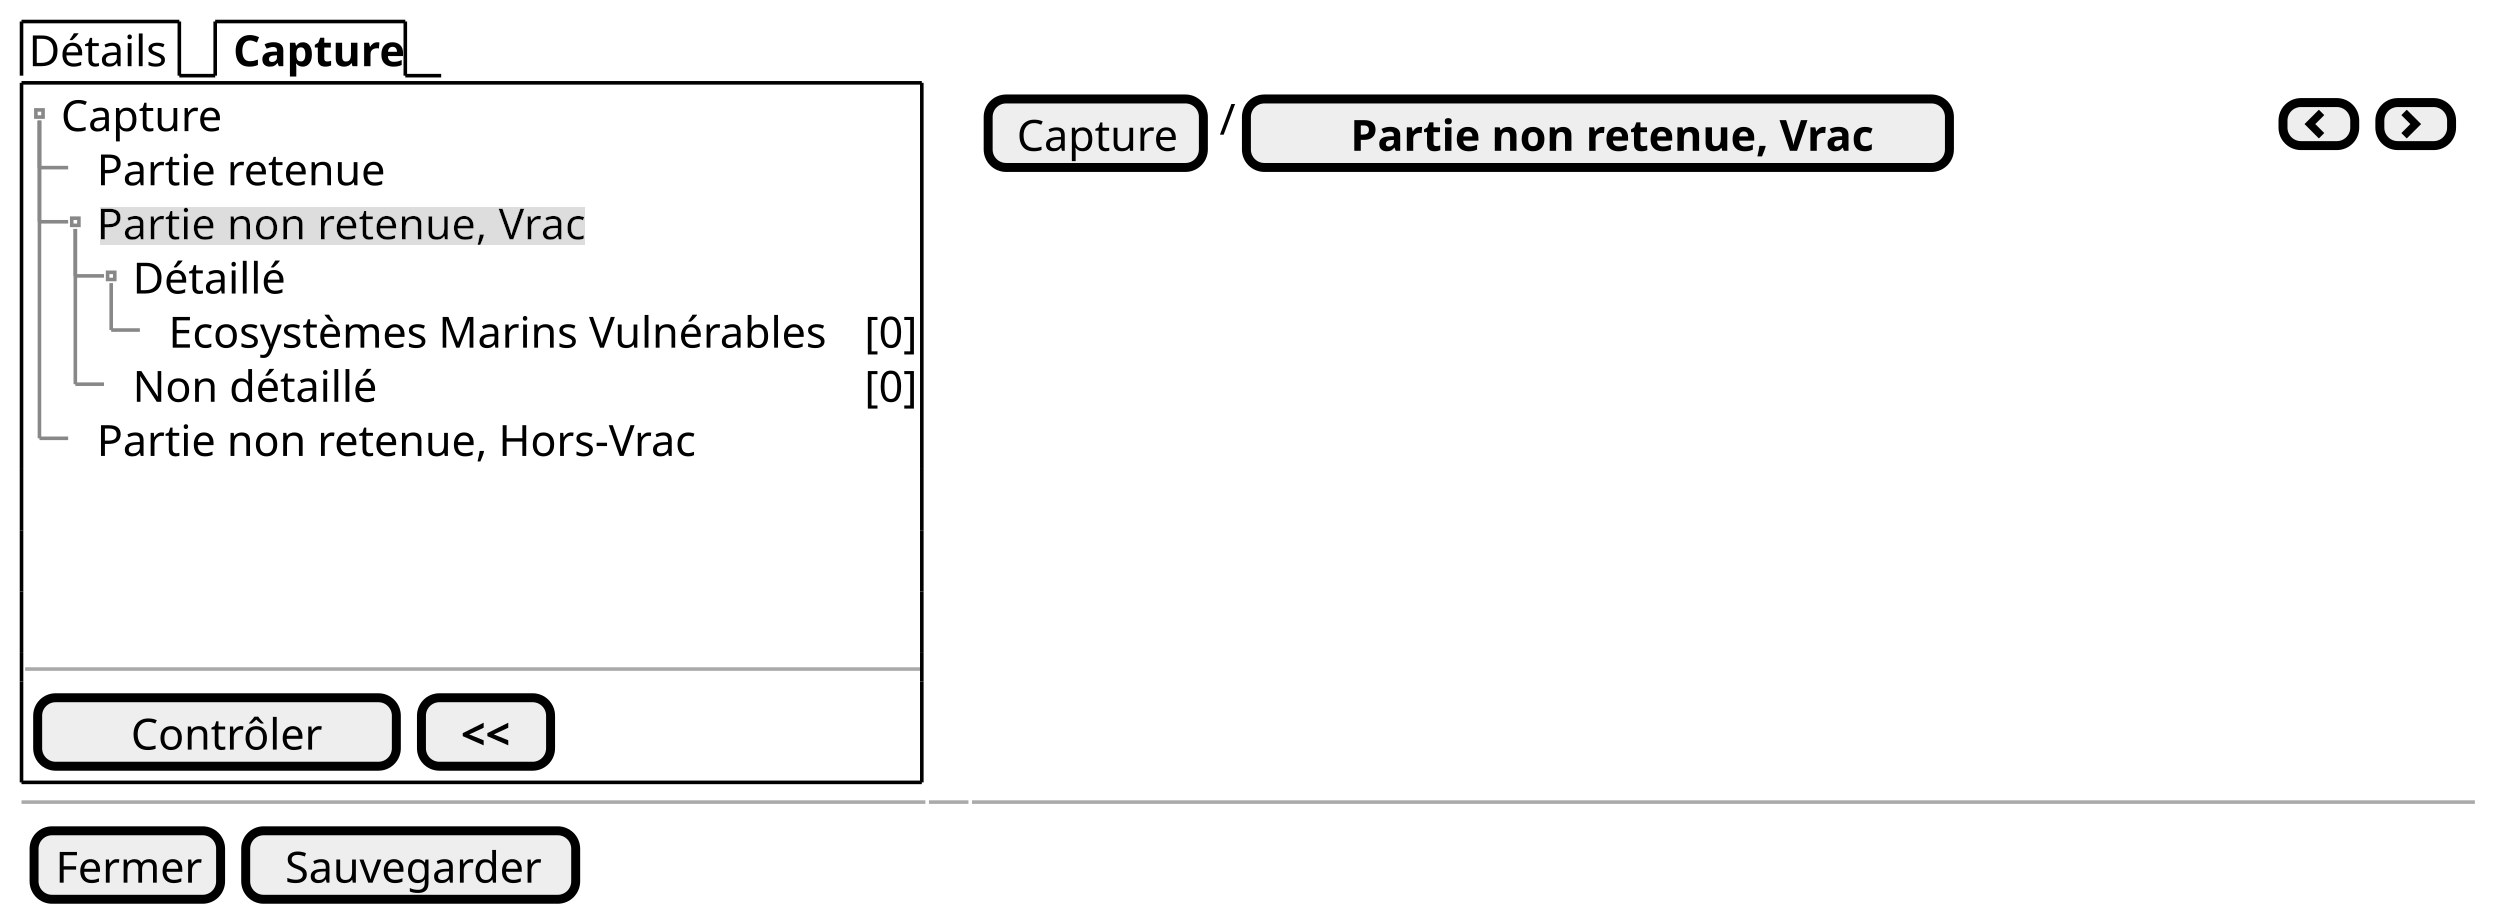
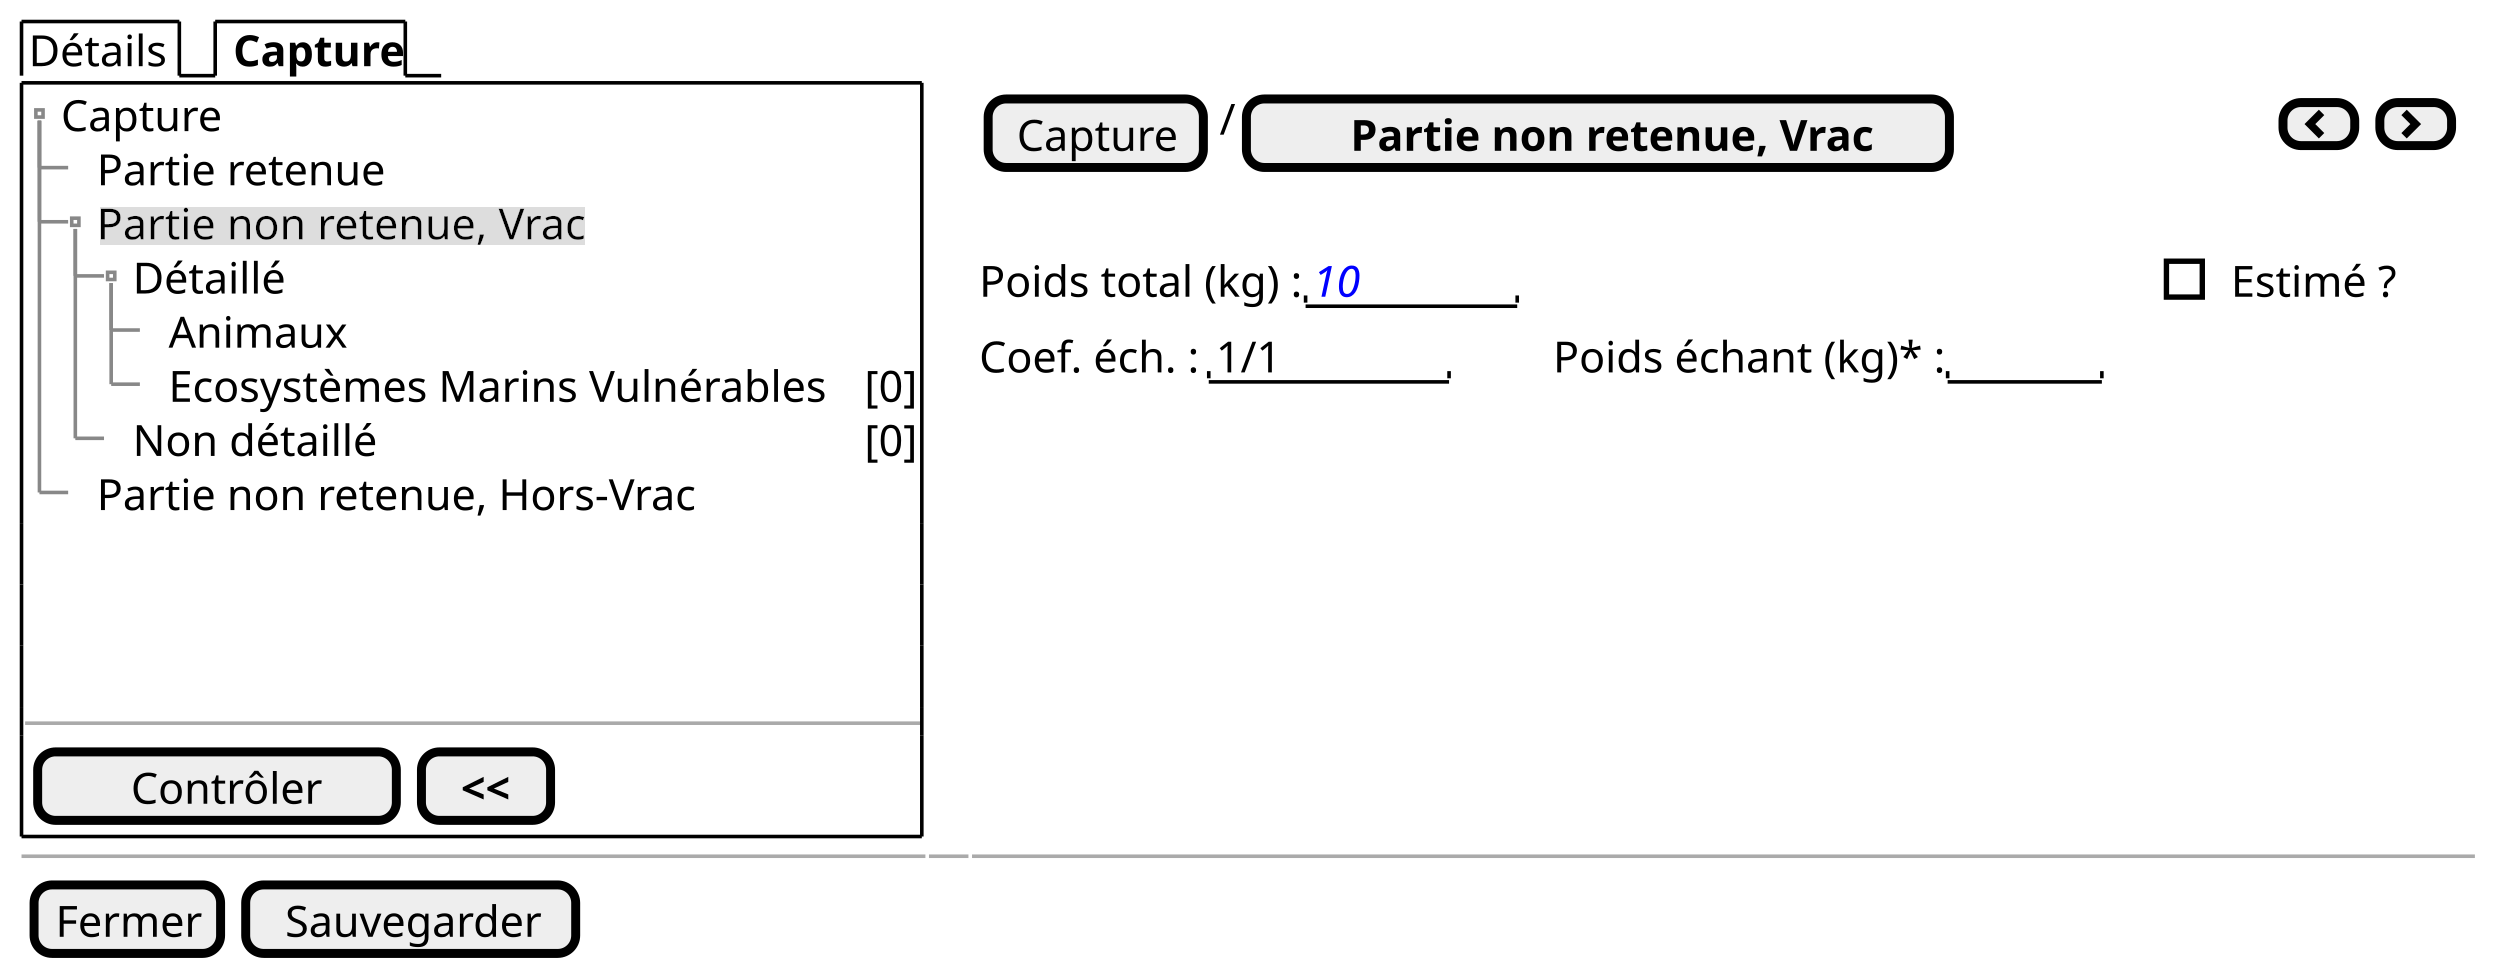
- <svg xmlns="http://www.w3.org/2000/svg" contentStyleType="text/css" height="256px" preserveAspectRatio="none" style="width:697px;height:256px;background:#FFFFFF;" version="1.1" viewBox="0 0 697 256" width="697px" zoomAndPan="magnify">
+ <svg xmlns="http://www.w3.org/2000/svg" contentStyleType="text/css" height="271px" preserveAspectRatio="none" style="width:697px;height:271px;background:#FFFFFF;" version="1.1" viewBox="0 0 697 271" width="697px" zoomAndPan="magnify">
  <defs>
-     <filter height="1" id="b1wqeinb5esmui0" width="1" x="0" y="0">
+     <filter height="1" id="b1g7dk8yb9v0av0" width="1" x="0" y="0">
      <feFlood flood-color="#DDDDDD" result="flood" />
      <feComposite in="SourceGraphic" in2="flood" operator="over" />
    </filter>
  </defs>
  <g>
    <text fill="#000000" font-family="sans-serif" font-size="12" lengthAdjust="spacing" textLength="39" x="8" y="18.457">Détails</text>
    <line style="stroke:#000000;stroke-width:1.0;" x1="6" x2="6" y1="6" y2="21.094" />
    <line style="stroke:#000000;stroke-width:1.0;" x1="6" x2="50" y1="6" y2="6" />
    <line style="stroke:#000000;stroke-width:1.0;" x1="50" x2="50" y1="6" y2="21.094" />
    <line style="stroke:#000000;stroke-width:1.0;" x1="50" x2="60" y1="21.094" y2="21.094" />
    <text fill="#000000" font-family="sans-serif" font-size="12" font-weight="bold" lengthAdjust="spacing" textLength="45" x="65" y="18.457">Capture</text>
    <line style="stroke:#000000;stroke-width:1.0;" x1="60" x2="60" y1="6" y2="21.094" />
    <line style="stroke:#000000;stroke-width:1.0;" x1="60" x2="113" y1="6" y2="6" />
    <line style="stroke:#000000;stroke-width:1.0;" x1="113" x2="113" y1="6" y2="21.094" />
    <line style="stroke:#000000;stroke-width:1.0;" x1="113" x2="123" y1="21.094" y2="21.094" />
    <text fill="#000000" font-family="sans-serif" font-size="12" lengthAdjust="spacing" textLength="44" x="17" y="36.551">Capture</text>
    <text fill="#000000" font-family="sans-serif" font-size="12" lengthAdjust="spacing" textLength="77" x="27" y="51.645">Partie retenue</text>
-     <text fill="#000000" filter="url(#b1wqeinb5esmui0)" font-family="sans-serif" font-size="12" lengthAdjust="spacing" textLength="131" x="27" y="66.738">Partie non retenue, Vrac</text>
+     <text fill="#000000" filter="url(#b1g7dk8yb9v0av0)" font-family="sans-serif" font-size="12" lengthAdjust="spacing" textLength="131" x="27" y="66.738">Partie non retenue, Vrac</text>
    <text fill="#000000" font-family="sans-serif" font-size="12" lengthAdjust="spacing" textLength="42" x="37" y="81.832">Détaillé</text>
-     <text fill="#000000" font-family="sans-serif" font-size="12" lengthAdjust="spacing" textLength="184" x="47" y="96.926">Ecosystèmes Marins Vulnérables</text>
-     <text fill="#000000" font-family="sans-serif" font-size="12" lengthAdjust="spacing" textLength="13" x="241" y="96.926">[0]</text>
-     <text fill="#000000" font-family="sans-serif" font-size="12" lengthAdjust="spacing" textLength="66" x="37" y="112.019">Non détaillé</text>
+     <text fill="#000000" font-family="sans-serif" font-size="12" lengthAdjust="spacing" textLength="47" x="47" y="96.926">Animaux</text>
+     <text fill="#000000" font-family="sans-serif" font-size="12" lengthAdjust="spacing" textLength="184" x="47" y="112.019">Ecosystèmes Marins Vulnérables</text>
    <text fill="#000000" font-family="sans-serif" font-size="12" lengthAdjust="spacing" textLength="13" x="241" y="112.019">[0]</text>
-     <text fill="#000000" font-family="sans-serif" font-size="12" lengthAdjust="spacing" textLength="162" x="27" y="127.113">Partie non retenue, Hors-Vrac</text>
+     <text fill="#000000" font-family="sans-serif" font-size="12" lengthAdjust="spacing" textLength="66" x="37" y="127.113">Non détaillé</text>
+     <text fill="#000000" font-family="sans-serif" font-size="12" lengthAdjust="spacing" textLength="13" x="241" y="127.113">[0]</text>
+     <text fill="#000000" font-family="sans-serif" font-size="12" lengthAdjust="spacing" textLength="162" x="27" y="142.207">Partie non retenue, Hors-Vrac</text>
    <rect fill="none" height="2" style="stroke:#888888;stroke-width:1.0;" width="2" x="10" y="30.641" />
    <line style="stroke:#888888;stroke-width:1.0;" x1="11" x2="11" y1="33.641" y2="46.734" />
    <line style="stroke:#888888;stroke-width:1.0;" x1="11" x2="19" y1="46.734" y2="46.734" />
    <rect fill="none" height="2" style="stroke:#888888;stroke-width:1.0;" width="2" x="20" y="60.828" />
    <line style="stroke:#888888;stroke-width:1.0;" x1="11" x2="11" y1="33.641" y2="61.828" />
    <line style="stroke:#888888;stroke-width:1.0;" x1="11" x2="19" y1="61.828" y2="61.828" />
    <rect fill="none" height="2" style="stroke:#888888;stroke-width:1.0;" width="2" x="30" y="75.922" />
    <line style="stroke:#888888;stroke-width:1.0;" x1="21" x2="21" y1="63.828" y2="76.922" />
    <line style="stroke:#888888;stroke-width:1.0;" x1="21" x2="29" y1="76.922" y2="76.922" />
    <line style="stroke:#888888;stroke-width:1.0;" x1="31" x2="31" y1="78.922" y2="92.016" />
    <line style="stroke:#888888;stroke-width:1.0;" x1="31" x2="39" y1="92.016" y2="92.016" />
-     <line style="stroke:#888888;stroke-width:1.0;" x1="21" x2="21" y1="63.828" y2="107.109" />
-     <line style="stroke:#888888;stroke-width:1.0;" x1="21" x2="29" y1="107.109" y2="107.109" />
-     <line style="stroke:#888888;stroke-width:1.0;" x1="11" x2="11" y1="33.641" y2="122.203" />
-     <line style="stroke:#888888;stroke-width:1.0;" x1="11" x2="19" y1="122.203" y2="122.203" />
-     <line style="stroke:#AAAAAA;stroke-width:1.0;" x1="7" x2="257" y1="186.531" y2="186.531" />
-     <rect fill="#EEEEEE" height="19.094" rx="5" ry="5" style="stroke:#000000;stroke-width:2.5;" width="100" x="10.5" y="194.531" />
-     <text fill="#000000" font-family="sans-serif" font-size="12" lengthAdjust="spacing" textLength="51" x="36.5" y="208.988">Contrôler</text>
-     <rect fill="#EEEEEE" height="19.094" rx="5" ry="5" style="stroke:#000000;stroke-width:2.5;" width="36" x="117.5" y="194.531" />
-     <text fill="#000000" font-family="sans-serif" font-size="12" font-weight="bold" lengthAdjust="spacing" textLength="14" x="128.5" y="208.988">&lt;&lt;</text>
+     <line style="stroke:#888888;stroke-width:1.0;" x1="31" x2="31" y1="78.922" y2="107.109" />
+     <line style="stroke:#888888;stroke-width:1.0;" x1="31" x2="39" y1="107.109" y2="107.109" />
+     <line style="stroke:#888888;stroke-width:1.0;" x1="21" x2="21" y1="63.828" y2="122.203" />
+     <line style="stroke:#888888;stroke-width:1.0;" x1="21" x2="29" y1="122.203" y2="122.203" />
+     <line style="stroke:#888888;stroke-width:1.0;" x1="11" x2="11" y1="33.641" y2="137.297" />
+     <line style="stroke:#888888;stroke-width:1.0;" x1="11" x2="19" y1="137.297" y2="137.297" />
+     <line style="stroke:#AAAAAA;stroke-width:1.0;" x1="7" x2="257" y1="201.625" y2="201.625" />
+     <rect fill="#EEEEEE" height="19.094" rx="5" ry="5" style="stroke:#000000;stroke-width:2.5;" width="100" x="10.5" y="209.625" />
+     <text fill="#000000" font-family="sans-serif" font-size="12" lengthAdjust="spacing" textLength="51" x="36.5" y="224.082">Contrôler</text>
+     <rect fill="#EEEEEE" height="19.094" rx="5" ry="5" style="stroke:#000000;stroke-width:2.5;" width="36" x="117.5" y="209.625" />
+     <text fill="#000000" font-family="sans-serif" font-size="12" font-weight="bold" lengthAdjust="spacing" textLength="14" x="128.5" y="224.082">&lt;&lt;</text>
    <line style="stroke:#000000;stroke-width:1.0;" x1="6" x2="257" y1="23.094" y2="23.094" />
-     <line style="stroke:#000000;stroke-width:1.0;" x1="6" x2="257" y1="218.125" y2="218.125" />
-     <line style="stroke:#000000;stroke-width:1.0;" x1="6" x2="6" y1="23.094" y2="130.75" />
-     <line style="stroke:#000000;stroke-width:1.0;" x1="257" x2="257" y1="130.75" y2="147.844" />
-     <line style="stroke:#000000;stroke-width:1.0;" x1="257" x2="257" y1="23.094" y2="130.75" />
-     <line style="stroke:#000000;stroke-width:1.0;" x1="6" x2="6" y1="190.031" y2="218.125" />
-     <line style="stroke:#000000;stroke-width:1.0;" x1="6" x2="6" y1="182.031" y2="190.031" />
-     <line style="stroke:#000000;stroke-width:1.0;" x1="257" x2="257" y1="190.031" y2="218.125" />
-     <line style="stroke:#000000;stroke-width:1.0;" x1="6" x2="6" y1="164.938" y2="182.031" />
-     <line style="stroke:#000000;stroke-width:1.0;" x1="257" x2="257" y1="182.031" y2="190.031" />
-     <line style="stroke:#000000;stroke-width:1.0;" x1="6" x2="6" y1="147.844" y2="164.938" />
-     <line style="stroke:#000000;stroke-width:1.0;" x1="257" x2="257" y1="164.938" y2="182.031" />
-     <line style="stroke:#000000;stroke-width:1.0;" x1="6" x2="6" y1="130.75" y2="147.844" />
-     <line style="stroke:#000000;stroke-width:1.0;" x1="257" x2="257" y1="147.844" y2="164.938" />
+     <line style="stroke:#000000;stroke-width:1.0;" x1="6" x2="257" y1="233.219" y2="233.219" />
+     <line style="stroke:#000000;stroke-width:1.0;" x1="6" x2="6" y1="23.094" y2="145.844" />
+     <line style="stroke:#000000;stroke-width:1.0;" x1="257" x2="257" y1="145.844" y2="162.938" />
+     <line style="stroke:#000000;stroke-width:1.0;" x1="257" x2="257" y1="23.094" y2="145.844" />
+     <line style="stroke:#000000;stroke-width:1.0;" x1="6" x2="6" y1="205.125" y2="233.219" />
+     <line style="stroke:#000000;stroke-width:1.0;" x1="6" x2="6" y1="197.125" y2="205.125" />
+     <line style="stroke:#000000;stroke-width:1.0;" x1="257" x2="257" y1="205.125" y2="233.219" />
+     <line style="stroke:#000000;stroke-width:1.0;" x1="6" x2="6" y1="180.031" y2="197.125" />
+     <line style="stroke:#000000;stroke-width:1.0;" x1="257" x2="257" y1="197.125" y2="205.125" />
+     <line style="stroke:#000000;stroke-width:1.0;" x1="6" x2="6" y1="162.938" y2="180.031" />
+     <line style="stroke:#000000;stroke-width:1.0;" x1="257" x2="257" y1="180.031" y2="197.125" />
+     <line style="stroke:#000000;stroke-width:1.0;" x1="6" x2="6" y1="145.844" y2="162.938" />
+     <line style="stroke:#000000;stroke-width:1.0;" x1="257" x2="257" y1="162.938" y2="180.031" />
    <rect fill="#EEEEEE" height="19.094" rx="5" ry="5" style="stroke:#000000;stroke-width:2.5;" width="60" x="275.5" y="27.594" />
    <text fill="#000000" font-family="sans-serif" font-size="12" lengthAdjust="spacing" textLength="44" x="283.5" y="42.051">Capture</text>
    <text fill="#000000" font-family="sans-serif" font-size="12" lengthAdjust="spacing" textLength="3" x="340" y="37.551">/</text>
    <rect fill="#EEEEEE" height="19.094" rx="5" ry="5" style="stroke:#000000;stroke-width:2.5;" width="196" x="347.5" y="27.594" />
    <text fill="#000000" font-family="sans-serif" font-size="12" font-weight="bold" lengthAdjust="spacing" textLength="138" x="376.5" y="42.051">Partie non retenue, Vrac</text>
    <rect fill="#EEEEEE" height="12" rx="5" ry="5" style="stroke:#000000;stroke-width:2.5;" width="20" x="636.5" y="28.594" />
    <path d="M646.5,30.594 L642.5,34.594 L646.5,38.594 L648,37.094 L645.5,34.594 L648,32.094 L646.5,30.594 " fill="#000000" style="stroke:;stroke-width:0.0;stroke-dasharray:;" />
    <rect fill="#EEEEEE" height="12" rx="5" ry="5" style="stroke:#000000;stroke-width:2.5;" width="20" x="663.5" y="28.594" />
    <path d="M671,30.594 L669.5,32.094 L672,34.594 L669.5,37.094 L671,38.594 L675,34.594 L671,30.594 " fill="#000000" style="stroke:;stroke-width:0.0;stroke-dasharray:;" />
-     <line style="stroke:#AAAAAA;stroke-width:1.0;" x1="6" x2="258" y1="223.625" y2="223.625" />
-     <line style="stroke:#AAAAAA;stroke-width:1.0;" x1="259" x2="270" y1="223.625" y2="223.625" />
-     <line style="stroke:#AAAAAA;stroke-width:1.0;" x1="271" x2="690" y1="223.625" y2="223.625" />
-     <rect fill="#EEEEEE" height="19.094" rx="5" ry="5" style="stroke:#000000;stroke-width:2.5;" width="52" x="9.5" y="231.625" />
-     <text fill="#000000" font-family="sans-serif" font-size="12" lengthAdjust="spacing" textLength="40" x="15.5" y="246.082">Fermer</text>
-     <rect fill="#EEEEEE" height="19.094" rx="5" ry="5" style="stroke:#000000;stroke-width:2.5;" width="92" x="68.5" y="231.625" />
-     <text fill="#000000" font-family="sans-serif" font-size="12" lengthAdjust="spacing" textLength="70" x="79.5" y="246.082">Sauvegarder</text>
+     <text fill="#000000" font-family="sans-serif" font-size="12" lengthAdjust="spacing" textLength="88" x="273" y="82.738">Poids total (kg) :</text>
+     <text fill="#0000FF" font-family="sans-serif" font-size="12" font-style="italic" lengthAdjust="spacing" textLength="14" x="366" y="82.738">10</text>
+     <line style="stroke:#000000;stroke-width:1.0;" x1="364" x2="423" y1="85.375" y2="85.375" />
+     <line style="stroke:#000000;stroke-width:1.0;" x1="364" x2="364" y1="82.375" y2="84.375" />
+     <line style="stroke:#000000;stroke-width:1.0;" x1="423" x2="423" y1="82.375" y2="84.375" />
+     <text fill="#000000" font-family="sans-serif" font-size="12" lengthAdjust="spacing" textLength="49" x="622" y="82.738">Estimé ?</text>
+     <rect fill="none" height="10" style="stroke:#000000;stroke-width:1.5;" width="10" x="604" y="72.828" />
+     <text fill="#000000" font-family="sans-serif" font-size="12" lengthAdjust="spacing" textLength="61" x="273" y="103.832">Coef. éch. :</text>
+     <text fill="#000000" font-family="sans-serif" font-size="12" lengthAdjust="spacing" textLength="17" x="339" y="103.832">1/1</text>
+     <line style="stroke:#000000;stroke-width:1.0;" x1="337" x2="404" y1="106.469" y2="106.469" />
+     <line style="stroke:#000000;stroke-width:1.0;" x1="337" x2="337" y1="103.469" y2="105.469" />
+     <line style="stroke:#000000;stroke-width:1.0;" x1="404" x2="404" y1="103.469" y2="105.469" />
+     <text fill="#000000" font-family="sans-serif" font-size="12" lengthAdjust="spacing" textLength="107" x="433" y="103.832">Poids échant (kg)* :</text>
+     <text fill="#000000" font-family="sans-serif" font-size="12" lengthAdjust="spacing" textLength="3" x="545" y="103.832"> </text>
+     <line style="stroke:#000000;stroke-width:1.0;" x1="543" x2="586" y1="106.469" y2="106.469" />
+     <line style="stroke:#000000;stroke-width:1.0;" x1="543" x2="543" y1="103.469" y2="105.469" />
+     <line style="stroke:#000000;stroke-width:1.0;" x1="586" x2="586" y1="103.469" y2="105.469" />
+     <line style="stroke:#AAAAAA;stroke-width:1.0;" x1="6" x2="258" y1="238.719" y2="238.719" />
+     <line style="stroke:#AAAAAA;stroke-width:1.0;" x1="259" x2="270" y1="238.719" y2="238.719" />
+     <line style="stroke:#AAAAAA;stroke-width:1.0;" x1="271" x2="690" y1="238.719" y2="238.719" />
+     <rect fill="#EEEEEE" height="19.094" rx="5" ry="5" style="stroke:#000000;stroke-width:2.5;" width="52" x="9.5" y="246.719" />
+     <text fill="#000000" font-family="sans-serif" font-size="12" lengthAdjust="spacing" textLength="40" x="15.5" y="261.176">Fermer</text>
+     <rect fill="#EEEEEE" height="19.094" rx="5" ry="5" style="stroke:#000000;stroke-width:2.5;" width="92" x="68.5" y="246.719" />
+     <text fill="#000000" font-family="sans-serif" font-size="12" lengthAdjust="spacing" textLength="70" x="79.5" y="261.176">Sauvegarder</text>
  </g>
</svg>
